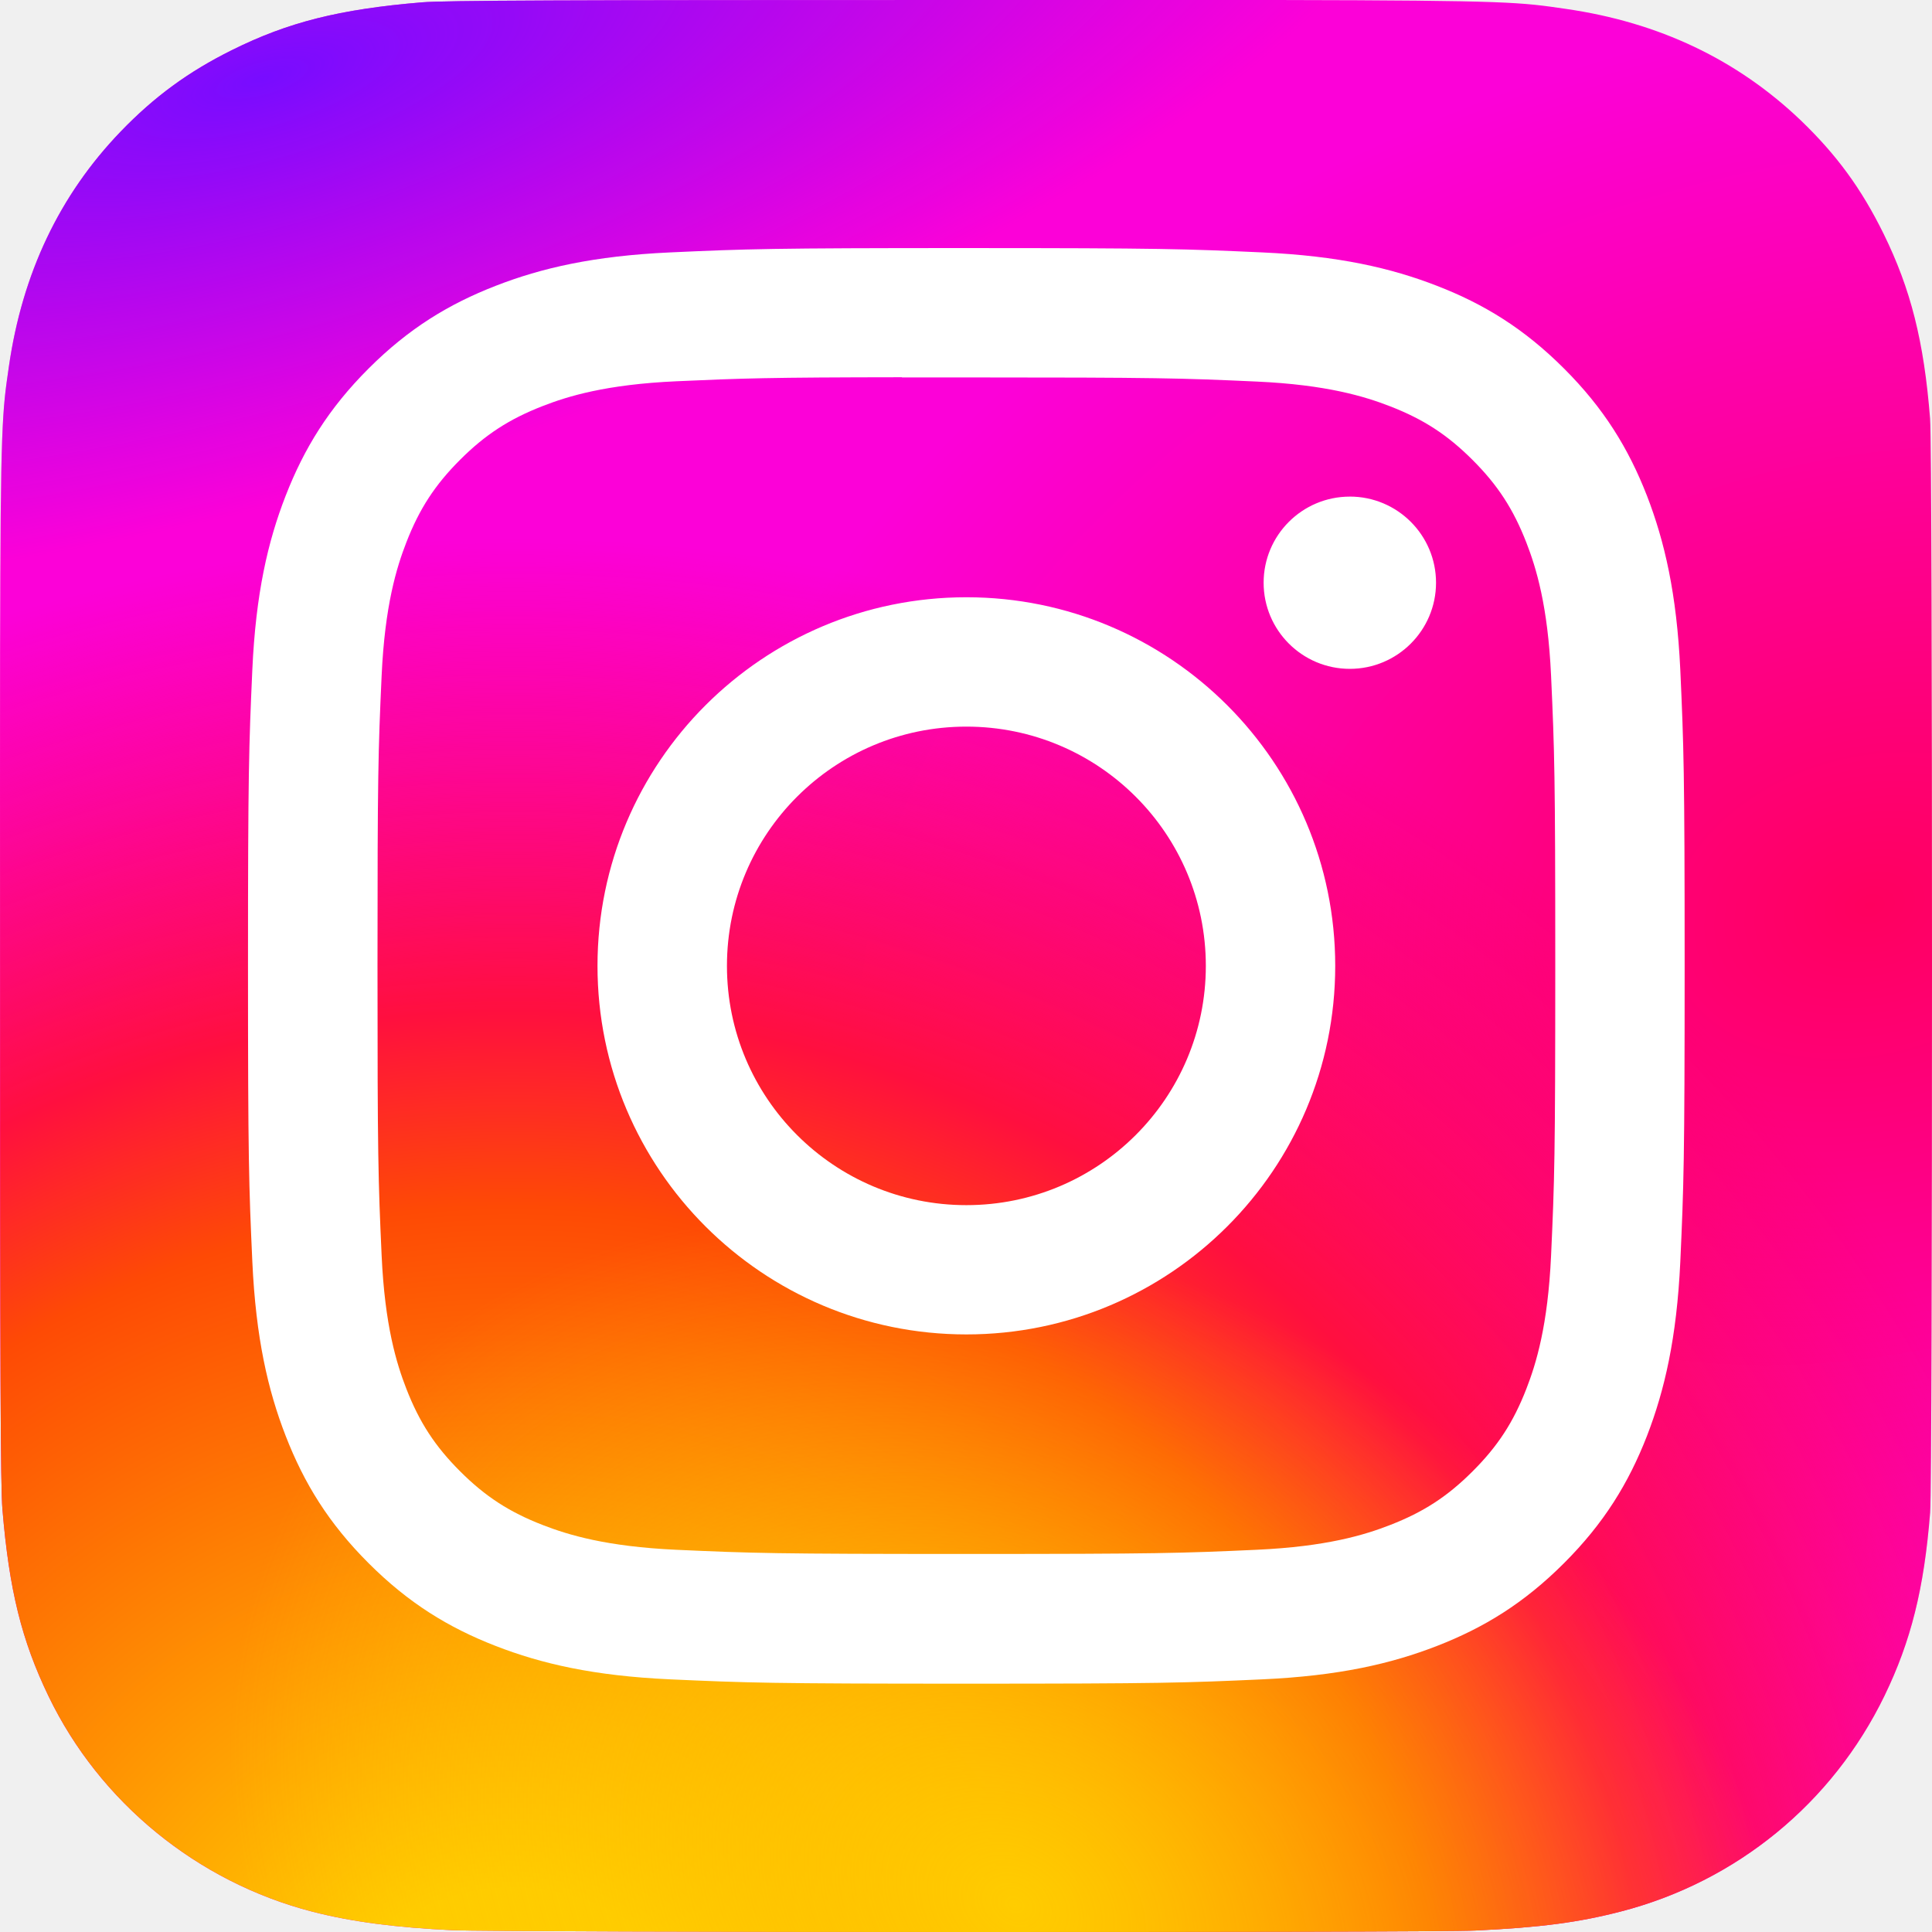
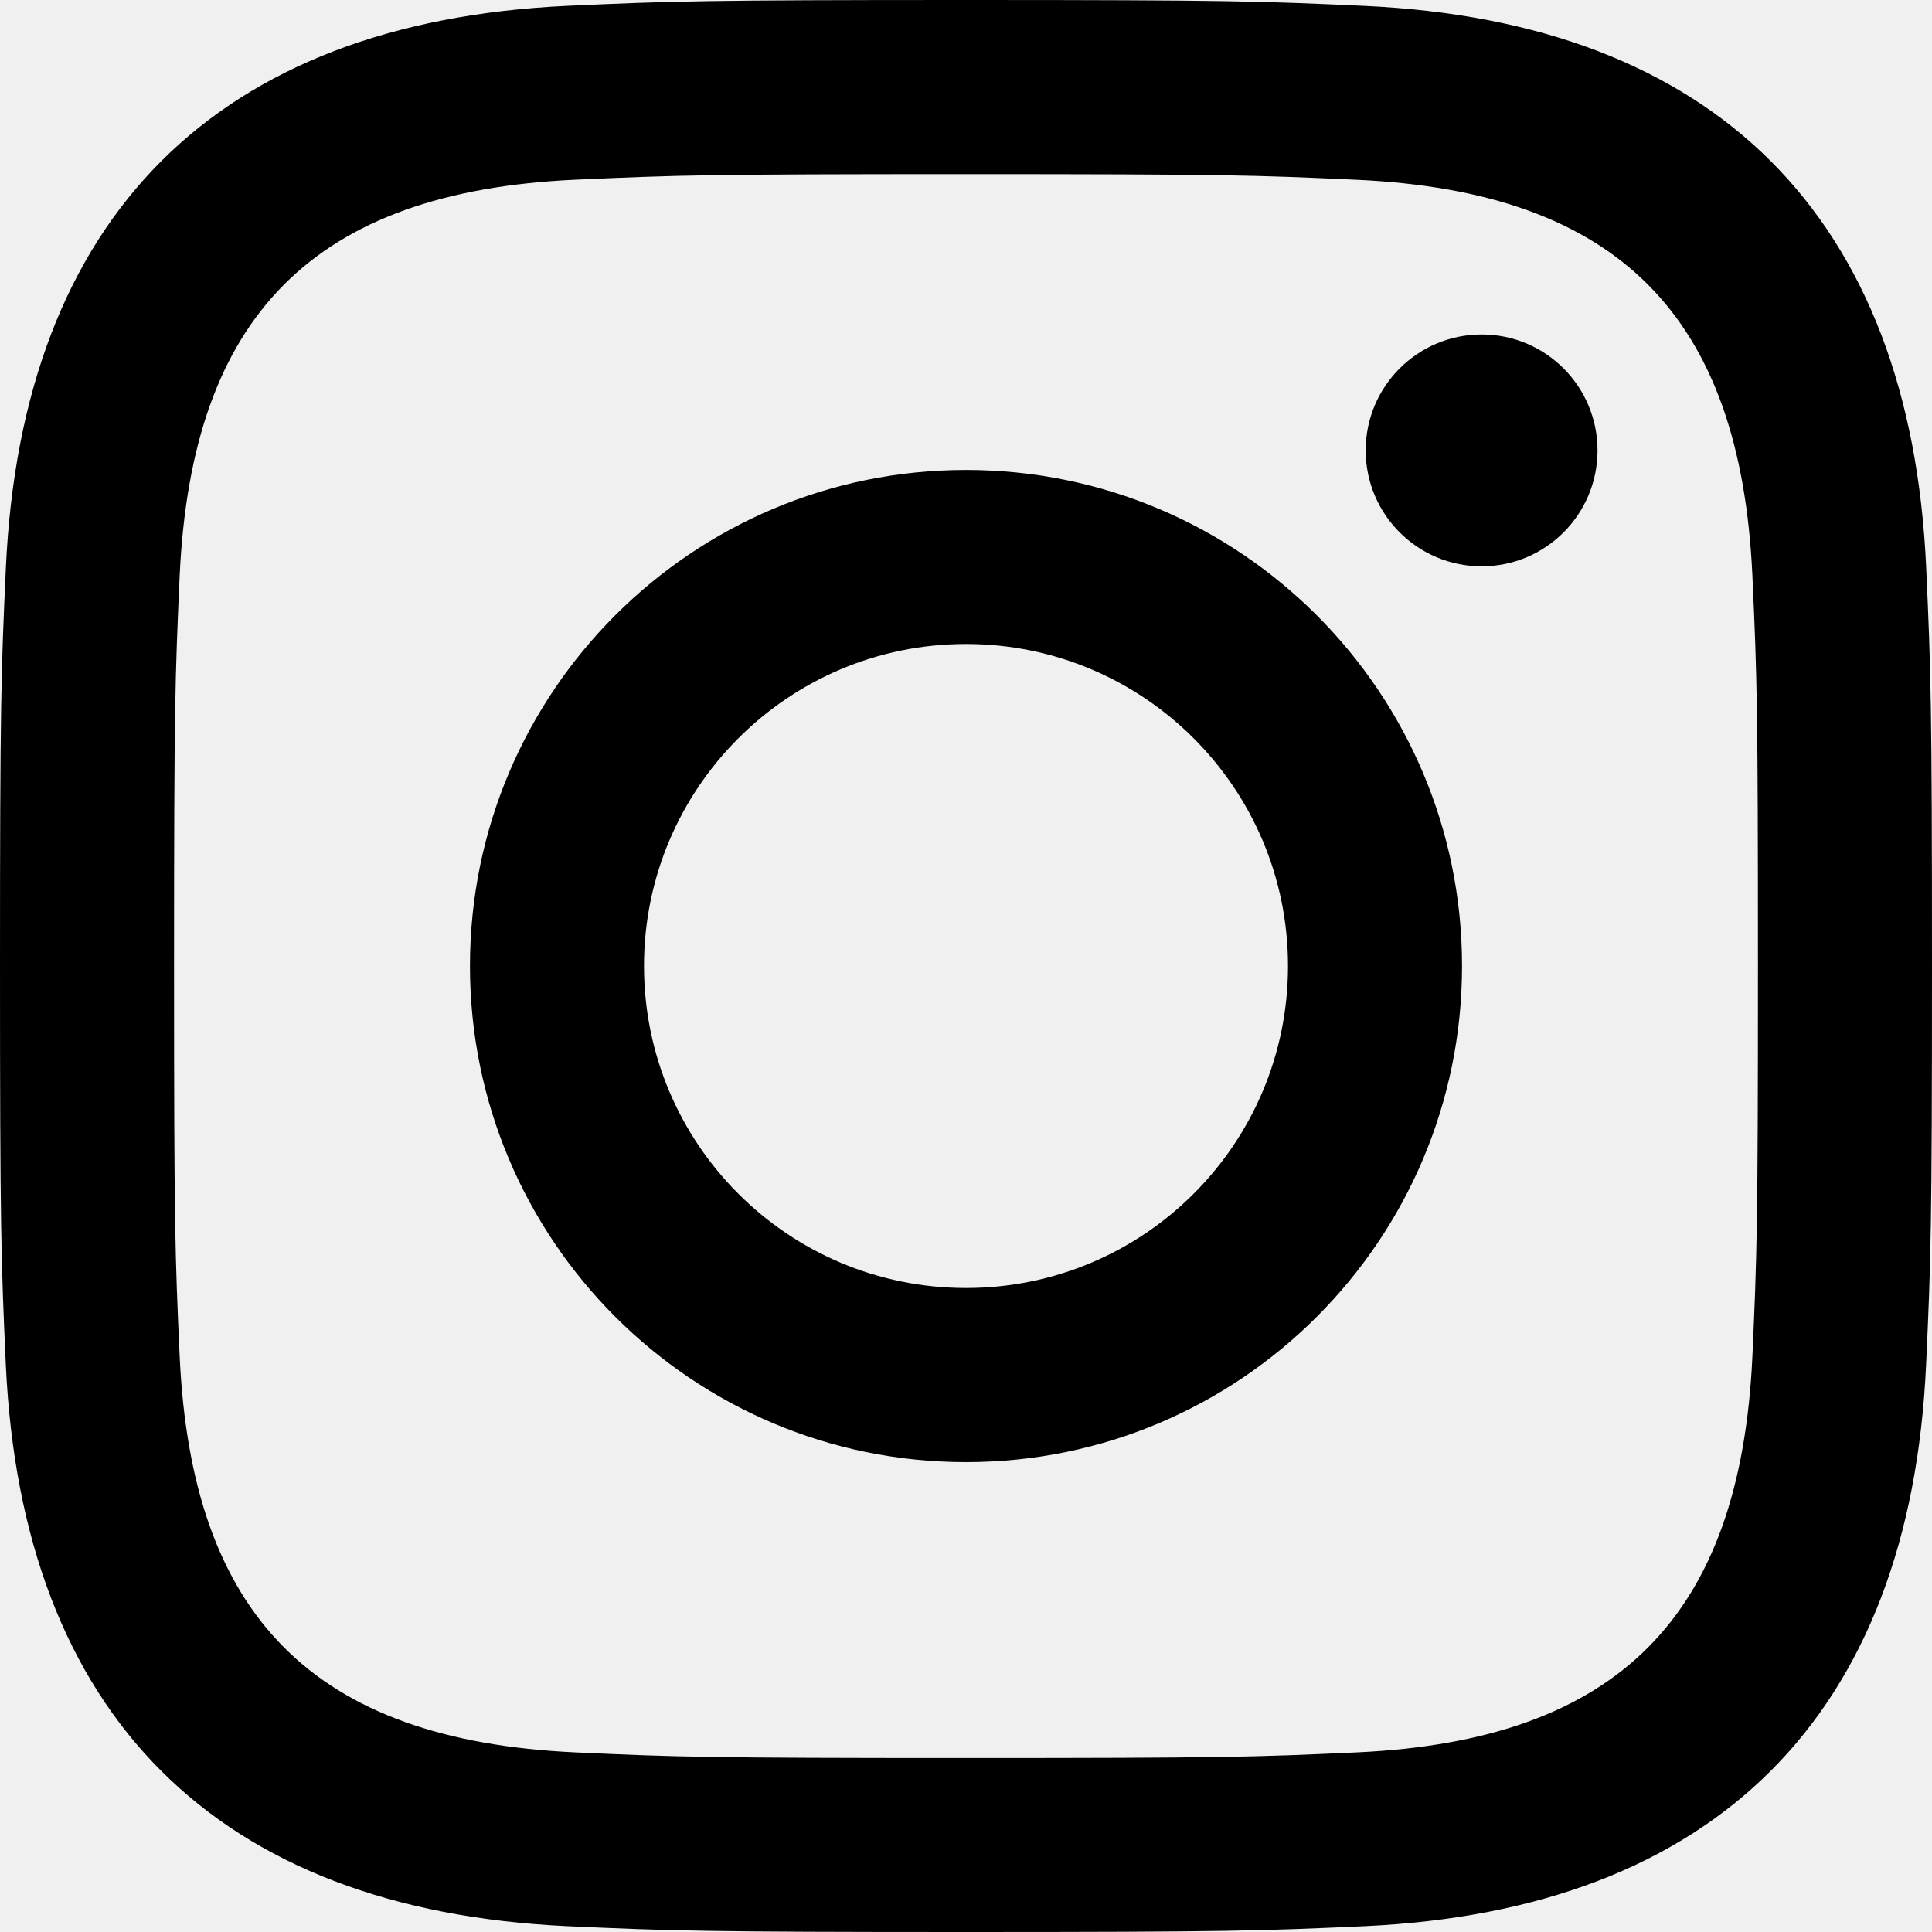
- <svg xmlns="http://www.w3.org/2000/svg" xmlns:xlink="http://www.w3.org/1999/xlink" width="1000" height="1000" viewBox="0 0 264.583 264.583">
-   <defs>
-     <radialGradient id="f" cx="158.429" cy="578.088" r="52.352" xlink:href="#a" gradientUnits="userSpaceOnUse" gradientTransform="matrix(0 -4.03418 4.28018 0 -2332.227 942.2356)" fx="158.429" fy="578.088" />
-     <radialGradient xlink:href="#b" id="g" gradientUnits="userSpaceOnUse" gradientTransform="matrix(.67441 -1.16203 1.51283 .87801 -814.3657 -47.8354)" cx="172.615" cy="600.692" fx="172.615" fy="600.692" r="65" />
-     <radialGradient xlink:href="#c" id="h" cx="144.012" cy="51.337" fx="144.012" fy="51.337" r="67.081" gradientTransform="matrix(-2.3989 .67549 -.23008 -.81732 464.9957 -26.4035)" gradientUnits="userSpaceOnUse" />
-     <radialGradient xlink:href="#d" id="e" gradientUnits="userSpaceOnUse" gradientTransform="matrix(-3.10797 .87652 -.6315 -2.23914 1345.65 1374.198)" cx="199.788" cy="628.438" fx="199.788" fy="628.438" r="52.352" />
-     <linearGradient id="d">
-       <stop offset="0" stop-color="#ff005f" />
-       <stop offset="1" stop-color="#fc01d8" />
-     </linearGradient>
-     <linearGradient id="c">
-       <stop offset="0" stop-color="#780cff" />
-       <stop stop-color="#820bff" offset="1" stop-opacity="0" />
-     </linearGradient>
-     <linearGradient id="b">
-       <stop offset="0" stop-color="#fc0" />
-       <stop offset="1" stop-color="#fc0" stop-opacity="0" />
-     </linearGradient>
-     <linearGradient id="a">
-       <stop offset="0" stop-color="#fc0" />
-       <stop offset=".124" stop-color="#fc0" />
-       <stop offset=".567" stop-color="#fe4a05" />
-       <stop offset=".694" stop-color="#ff0f3f" />
-       <stop offset="1" stop-color="#fe0657" stop-opacity="0" />
-     </linearGradient>
-   </defs>
-   <g>
-     <path d="M204.15 18.143c-55.23 0-71.383.057-74.523.318-11.334.942-18.387 2.728-26.071 6.554-5.921 2.941-10.591 6.351-15.2 11.13-8.394 8.716-13.481 19.438-15.323 32.184-.895 6.188-1.156 7.45-1.209 39.056-.02 10.535 0 24.401 0 42.998 0 55.201.061 71.342.326 74.476.916 11.032 2.645 17.973 6.308 25.565 7 14.533 20.369 25.443 36.119 29.514 5.454 1.404 11.477 2.178 19.209 2.544 3.276.142 36.668.244 70.081.244 33.413 0 66.825-.041 70.02-.203 8.954-.421 14.153-1.119 19.901-2.605 15.852-4.091 28.977-14.838 36.119-29.575 3.592-7.409 5.413-14.614 6.237-25.07.179-2.28.254-38.626.254-74.924 0-36.304-.081-72.584-.261-74.863-.834-10.625-2.655-17.769-6.363-25.321-3.042-6.182-6.42-10.798-11.324-15.518-8.752-8.362-19.456-13.45-32.21-15.29-6.18-.894-7.411-1.158-39.033-1.213z" fill="url(#e)" transform="translate(-71.8155 -18.1429)" />
-     <path d="M204.15 18.143c-55.23 0-71.383.057-74.523.318-11.334.942-18.387 2.728-26.071 6.554-5.921 2.941-10.591 6.351-15.2 11.13-8.394 8.716-13.481 19.438-15.323 32.184-.895 6.188-1.156 7.45-1.209 39.056-.02 10.535 0 24.401 0 42.998 0 55.201.061 71.342.326 74.476.916 11.032 2.645 17.973 6.308 25.565 7 14.533 20.369 25.443 36.119 29.514 5.454 1.404 11.477 2.178 19.209 2.544 3.276.142 36.668.244 70.081.244 33.413 0 66.825-.041 70.02-.203 8.954-.421 14.153-1.119 19.901-2.605 15.852-4.091 28.977-14.838 36.119-29.575 3.592-7.409 5.413-14.614 6.237-25.07.179-2.28.254-38.626.254-74.924 0-36.304-.081-72.584-.261-74.863-.834-10.625-2.655-17.769-6.363-25.321-3.042-6.182-6.42-10.798-11.324-15.518-8.752-8.362-19.456-13.45-32.21-15.29-6.18-.894-7.411-1.158-39.033-1.213z" fill="url(#f)" transform="translate(-71.8155 -18.1429)" />
-     <path d="M204.15 18.143c-55.23 0-71.383.057-74.523.318-11.334.942-18.387 2.728-26.071 6.554-5.921 2.941-10.591 6.351-15.2 11.13-8.394 8.716-13.481 19.438-15.323 32.184-.895 6.188-1.156 7.45-1.209 39.056-.02 10.535 0 24.401 0 42.998 0 55.201.061 71.342.326 74.476.916 11.032 2.645 17.973 6.308 25.565 7 14.533 20.369 25.443 36.119 29.514 5.454 1.404 11.477 2.178 19.209 2.544 3.276.142 36.668.244 70.081.244 33.413 0 66.825-.041 70.02-.203 8.954-.421 14.153-1.119 19.901-2.605 15.852-4.091 28.977-14.838 36.119-29.575 3.592-7.409 5.413-14.614 6.237-25.07.179-2.28.254-38.626.254-74.924 0-36.304-.081-72.584-.261-74.863-.834-10.625-2.655-17.769-6.363-25.321-3.042-6.182-6.42-10.798-11.324-15.518-8.752-8.362-19.456-13.45-32.21-15.29-6.18-.894-7.411-1.158-39.033-1.213z" fill="url(#g)" transform="translate(-71.8155 -18.1429)" />
-     <path d="M204.15 18.143c-55.23 0-71.383.057-74.523.318-11.334.942-18.387 2.728-26.071 6.554-5.921 2.941-10.591 6.351-15.2 11.13-8.394 8.716-13.481 19.438-15.323 32.184-.895 6.188-1.156 7.45-1.209 39.056-.02 10.535 0 24.401 0 42.998 0 55.201.061 71.342.326 74.476.916 11.032 2.645 17.973 6.308 25.565 7 14.533 20.369 25.443 36.119 29.514 5.454 1.404 11.477 2.178 19.209 2.544 3.276.142 36.668.244 70.081.244 33.413 0 66.825-.041 70.02-.203 8.954-.421 14.153-1.119 19.901-2.605 15.852-4.091 28.977-14.838 36.119-29.575 3.592-7.409 5.413-14.614 6.237-25.07.179-2.28.254-38.626.254-74.924 0-36.304-.081-72.584-.261-74.863-.834-10.625-2.655-17.769-6.363-25.321-3.042-6.182-6.42-10.798-11.324-15.518-8.752-8.362-19.456-13.45-32.21-15.29-6.18-.894-7.411-1.158-39.033-1.213z" fill="url(#h)" transform="translate(-71.8155 -18.1429)" />
-     <path d="M132.345 33.973c-26.717 0-30.07.117-40.563.594-10.473.479-17.621 2.136-23.876 4.567-6.47 2.511-11.959 5.869-17.427 11.335-5.472 5.464-8.833 10.948-11.354 17.412-2.439 6.252-4.099 13.398-4.57 23.858-.469 10.485-.592 13.838-.592 40.535 0 26.697.119 30.037.594 40.523.482 10.465 2.14 17.608 4.57 23.858 2.515 6.465 5.876 11.95 11.346 17.414 5.466 5.468 10.954 8.835 17.42 11.346 6.259 2.431 13.41 4.088 23.88 4.567 10.493.477 13.844.594 40.559.594 26.719 0 30.061-.117 40.555-.594 10.473-.479 17.63-2.136 23.889-4.567 6.468-2.511 11.948-5.878 17.414-11.345 5.472-5.464 8.833-10.948 11.354-17.412 2.418-6.252 4.078-13.398 4.57-23.858.471-10.485.594-13.828.594-40.525 0-26.697-.123-30.047-.594-40.533-.492-10.465-2.152-17.608-4.57-23.858-2.521-6.465-5.882-11.95-11.354-17.414-5.472-5.468-10.944-8.827-17.42-11.335-6.271-2.431-13.424-4.088-23.897-4.567-10.493-.477-13.834-.594-40.559-.594zm-8.825 17.715c2.619-.004 5.542 0 8.825 0 26.266 0 29.379.094 39.751.565 9.591.438 14.797 2.04 18.265 3.385 4.591 1.782 7.864 3.912 11.305 7.352 3.443 3.441 5.574 6.717 7.362 11.305 1.347 3.461 2.951 8.663 3.388 18.247.471 10.363.574 13.475.574 39.709 0 26.234-.102 29.347-.574 39.709-.439 9.584-2.041 14.786-3.388 18.247-1.783 4.587-3.919 7.854-7.362 11.292-3.443 3.441-6.712 5.57-11.305 7.352-3.464 1.352-8.673 2.949-18.265 3.387-10.37.471-13.485.573-39.751.573-26.268 0-29.381-.102-39.751-.573-9.591-.442-14.797-2.044-18.267-3.389-4.591-1.782-7.87-3.912-11.313-7.352-3.443-3.441-5.574-6.709-7.362-11.299-1.347-3.461-2.951-8.663-3.388-18.247-.471-10.363-.566-13.475-.566-39.726 0-26.25.094-29.347.566-39.709.439-9.584 2.041-14.786 3.388-18.251 1.783-4.587 3.919-7.864 7.362-11.305 3.443-3.441 6.722-5.57 11.313-7.356 3.468-1.352 8.675-2.949 18.267-3.389 9.075-.41 12.592-.532 30.926-.553zm61.336 16.322c-6.517 0-11.805 5.278-11.805 11.792 0 6.513 5.288 11.796 11.805 11.796 6.517 0 11.805-5.284 11.805-11.796 0-6.512-5.288-11.796-11.805-11.796zm-52.511 13.783c-27.899 0-50.519 22.603-50.519 50.482 0 27.879 22.62 50.471 50.519 50.471s50.511-22.593 50.511-50.471c0-27.879-22.614-50.482-50.513-50.482zm0 17.715c18.109 0 32.791 14.669 32.791 32.767 0 18.096-14.682 32.767-32.791 32.767-18.111 0-32.791-14.671-32.791-32.767 0-18.098 14.68-32.767 32.791-32.767z" fill="#fff" />
-   </g>
+ <svg xmlns="http://www.w3.org/2000/svg" viewBox="0 0 24 24" width="24" height="24" fill="currentColor">
+   <path d="M12 2.163c3.204 0 3.584.012 4.85.07 3.252.148 4.771 1.691 4.919 4.919.058 1.265.069 1.645.069 4.849 0 3.205-.012 3.584-.069 4.849-.149 3.225-1.664 4.771-4.919 4.919-1.266.058-1.644.07-4.85.07-3.204 0-3.584-.012-4.849-.07-3.26-.149-4.771-1.699-4.919-4.92-.058-1.265-.07-1.644-.07-4.849 0-3.204.013-3.583.07-4.849.149-3.227 1.664-4.771 4.919-4.919 1.266-.057 1.645-.069 4.849-.069zm0-2.163c-3.259 0-3.667.014-4.947.072-4.358.2-6.78 2.618-6.98 6.98-.059 1.281-.073 1.689-.073 4.948 0 3.259.014 3.668.072 4.948.2 4.358 2.618 6.78 6.98 6.98 1.281.058 1.689.072 4.948.072 3.259 0 3.668-.014 4.948-.072 4.354-.2 6.782-2.618 6.979-6.98.059-1.28.073-1.689.073-4.948 0-3.259-.014-3.667-.072-4.947-.196-4.354-2.617-6.78-6.979-6.98-1.281-.059-1.69-.073-4.949-.073zm0 5.838c-3.403 0-6.162 2.759-6.162 6.162s2.759 6.163 6.162 6.163 6.162-2.759 6.162-6.163c0-3.403-2.759-6.162-6.162-6.162zm0 10.162c-2.209 0-4-1.79-4-4 0-2.209 1.791-4 4-4s4 1.791 4 4c0 2.21-1.791 4-4 4zm6.406-11.845c-.796 0-1.441.645-1.441 1.44s.645 1.44 1.441 1.44c.795 0 1.439-.645 1.439-1.44s-.644-1.44-1.439-1.44z" />
</svg>
